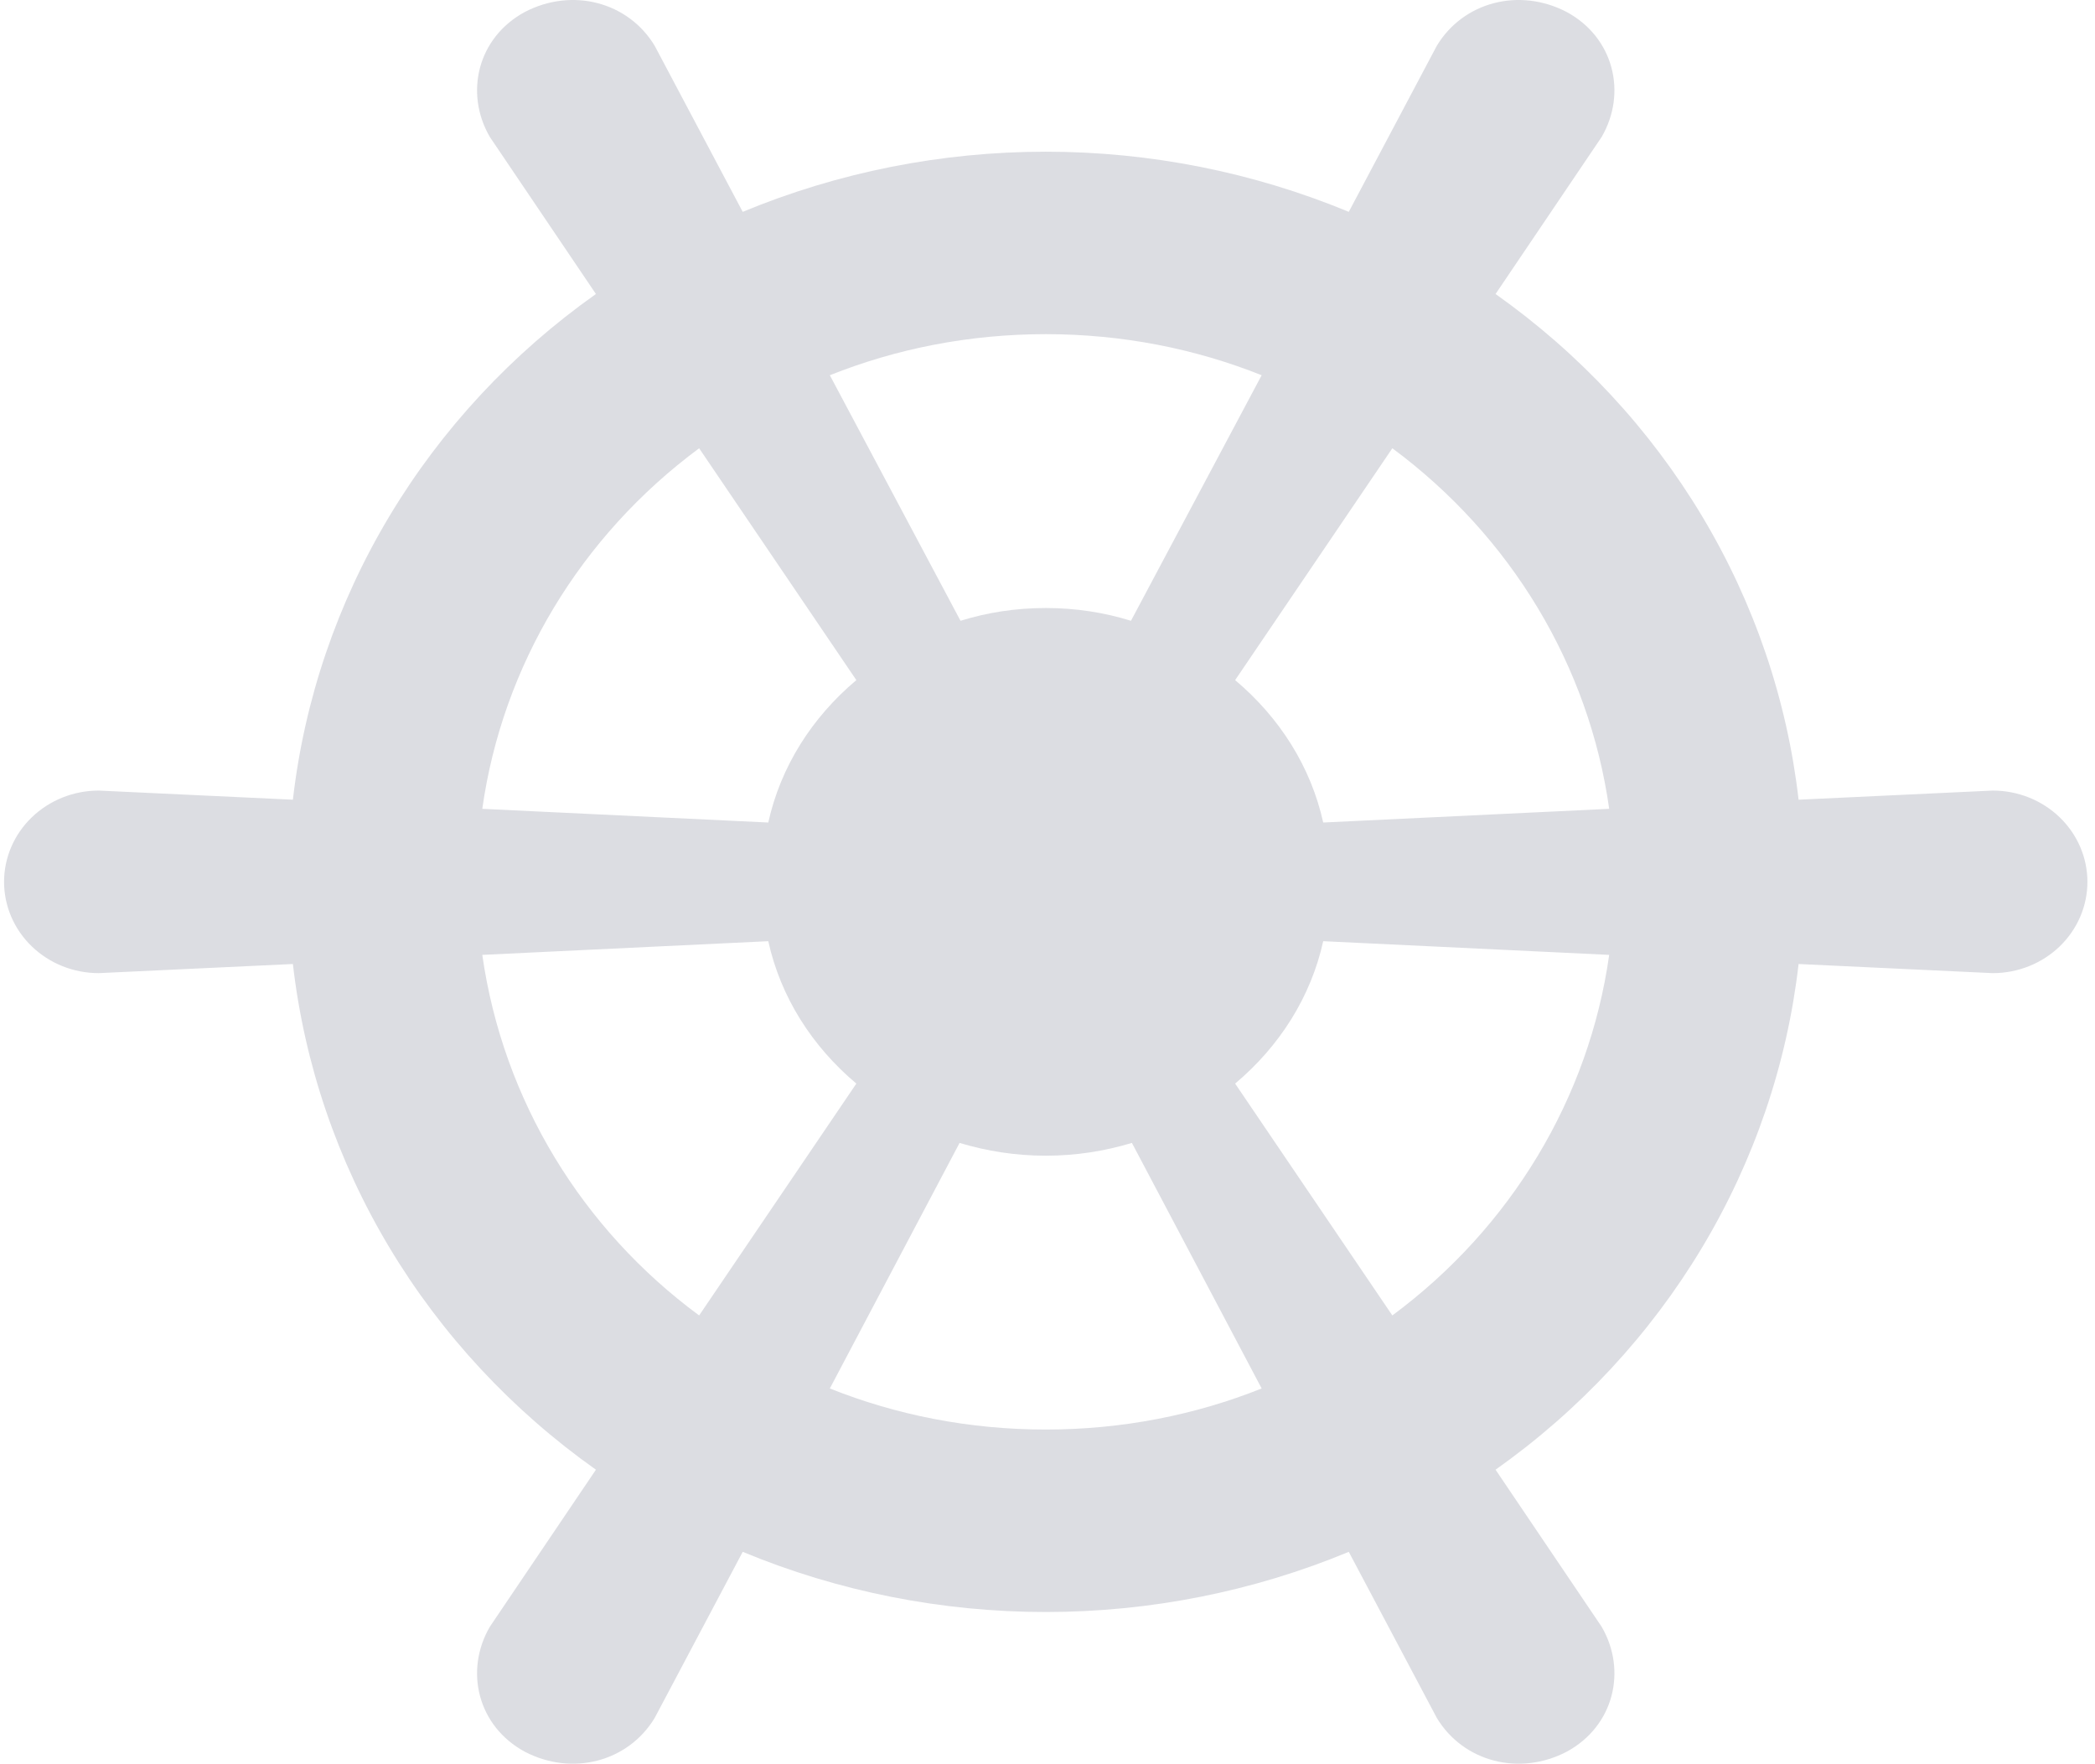
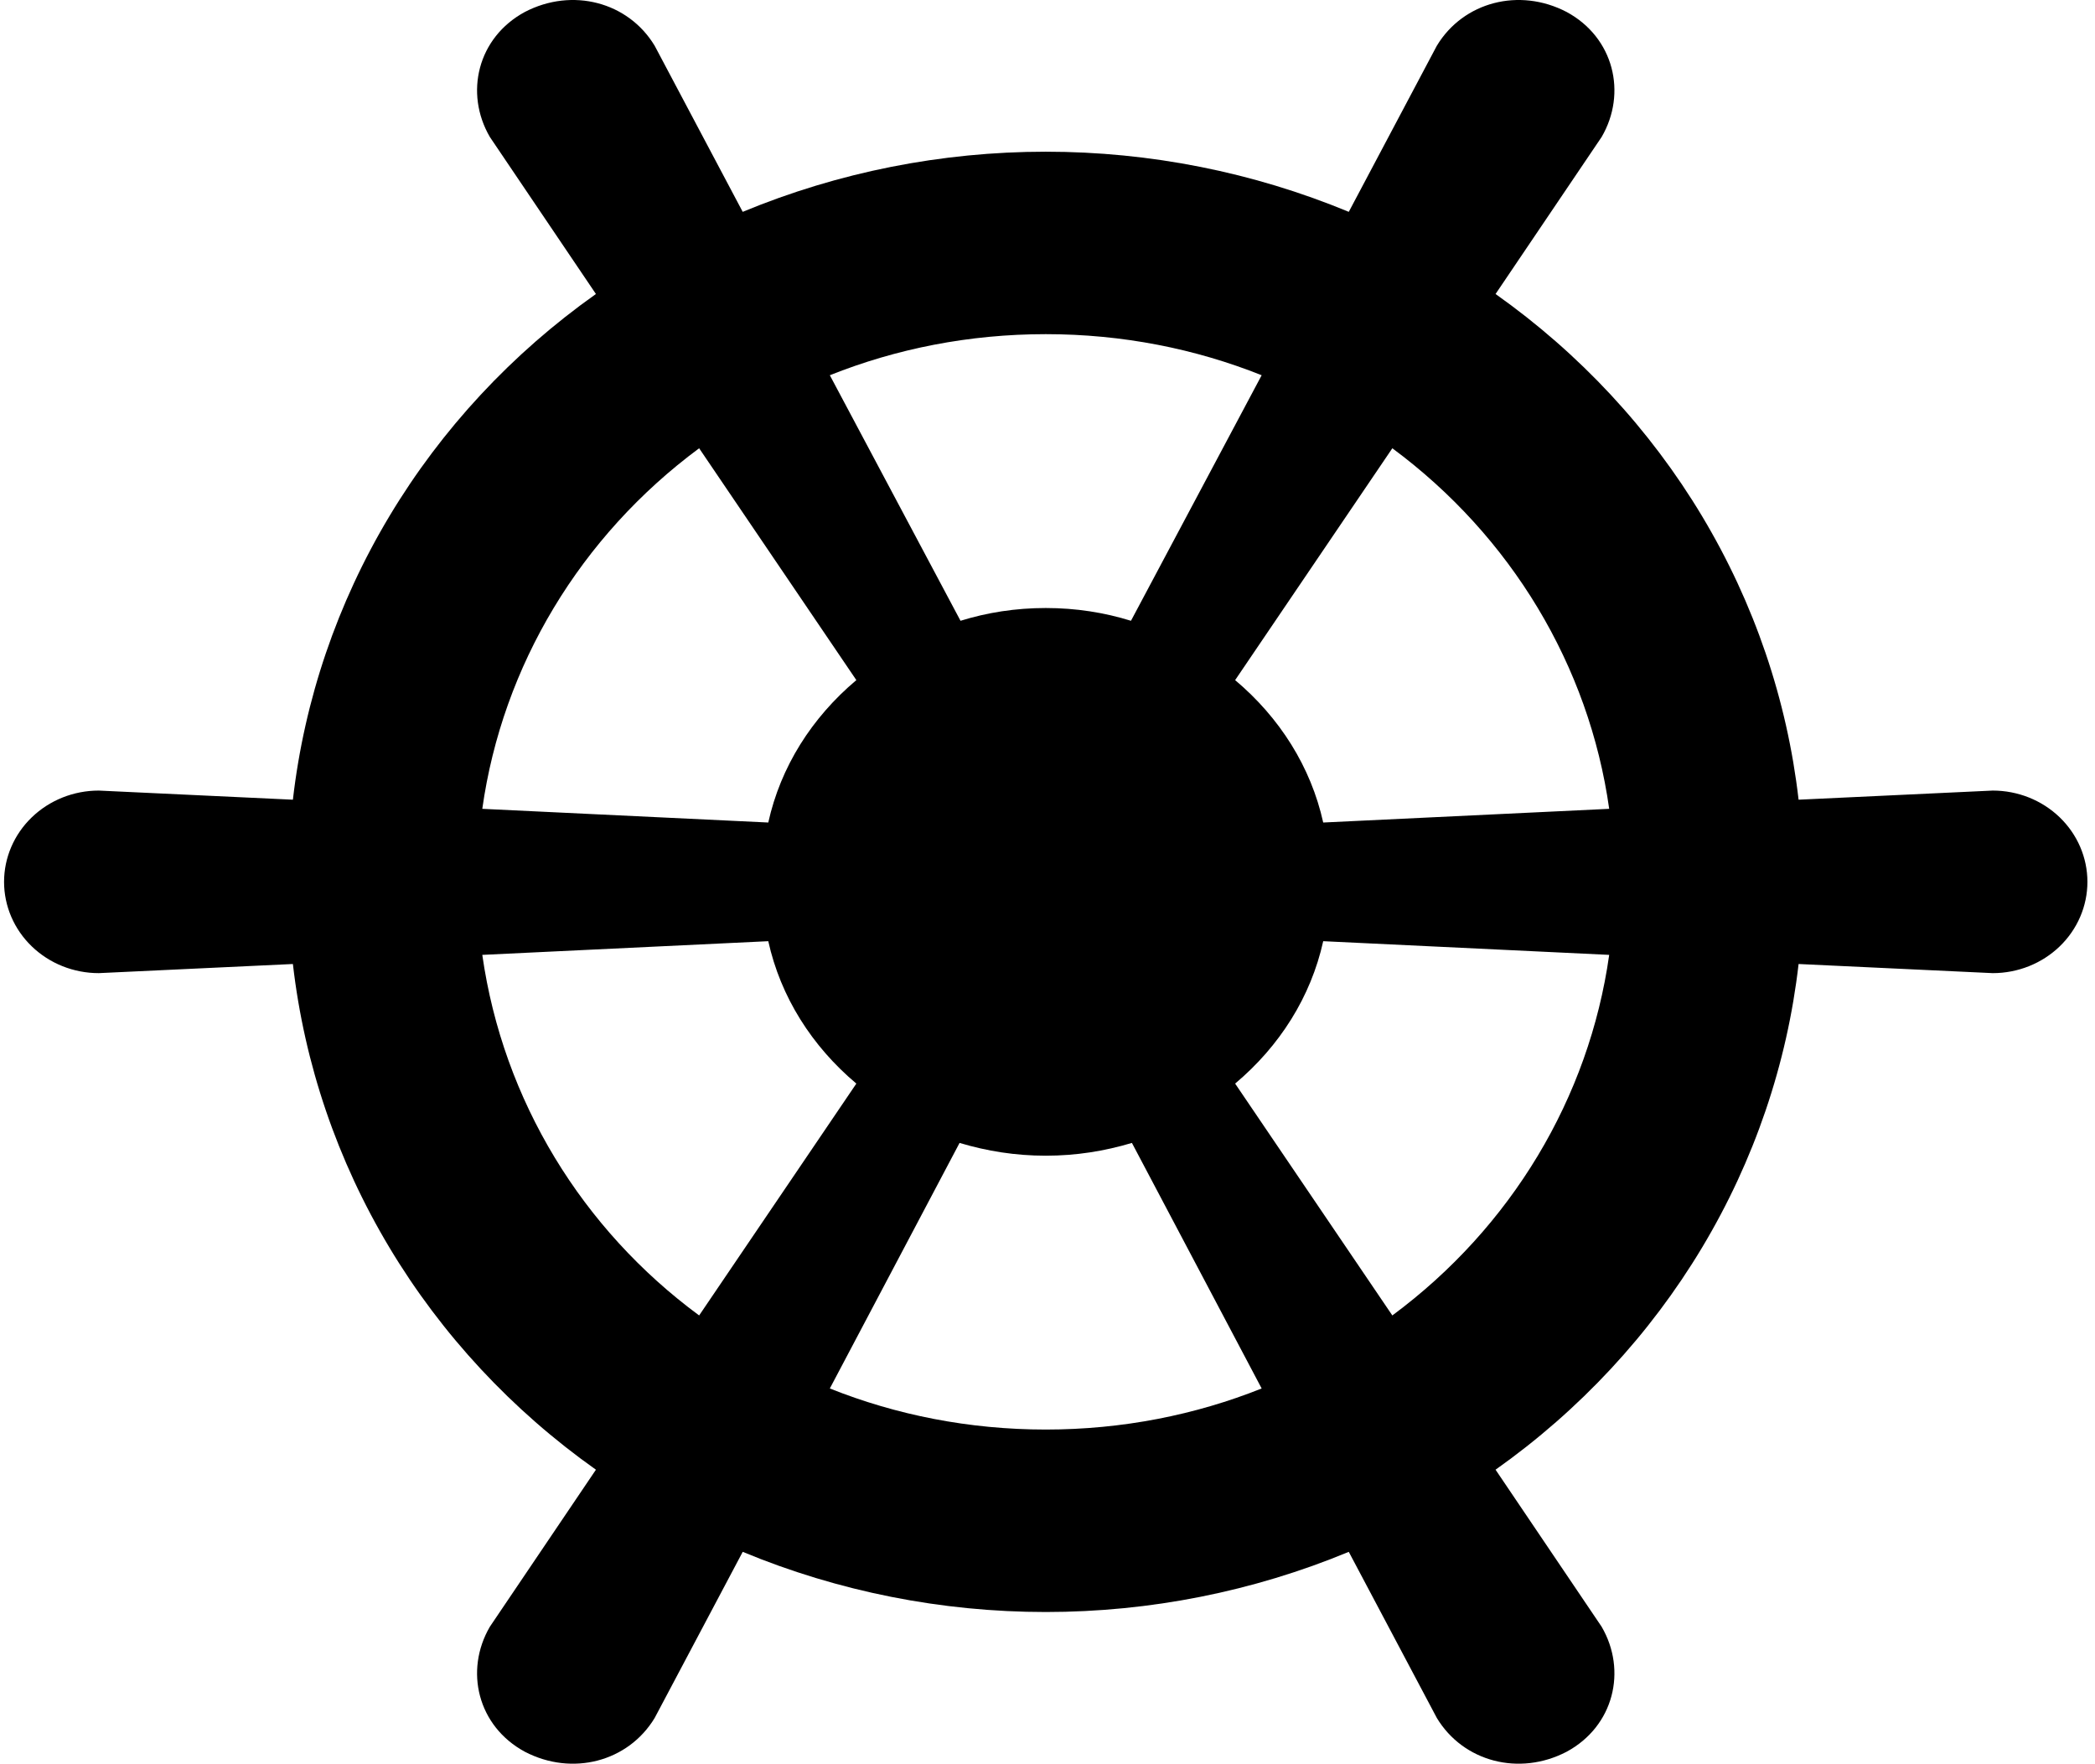
<svg xmlns="http://www.w3.org/2000/svg" width="100%" height="100%" viewBox="0 0 215 181" fill="none">
-   <path d="M10.136 81.132L30.058 82.069C31.236 71.816 34.608 61.909 39.961 52.976C45.314 44.043 52.531 36.278 61.157 30.172L50.273 14.059C47.649 9.562 49.009 3.848 53.868 1.225C58.728 -1.304 64.462 0.195 67.183 4.691L76.221 21.741C86.044 17.668 96.626 15.568 107.32 15.568C118.013 15.568 128.595 17.668 138.419 21.741L147.457 4.691C150.178 0.195 155.912 -1.304 160.771 1.225C165.63 3.848 166.991 9.562 164.367 14.059L153.482 30.172C162.108 36.278 169.326 44.043 174.679 52.976C180.032 61.909 183.403 71.816 184.581 82.069L204.504 81.132C207.081 81.132 209.553 82.119 211.376 83.876C213.198 85.633 214.222 88.016 214.222 90.5C214.222 92.984 213.198 95.367 211.376 97.124C209.553 98.881 207.081 99.868 204.504 99.868L184.581 98.931C183.403 109.185 180.032 119.091 174.679 128.024C169.326 136.957 162.108 144.722 153.482 150.828L164.367 166.941C166.991 171.438 165.63 177.152 160.771 179.775C155.912 182.304 150.178 180.805 147.457 176.309L138.419 159.259C128.595 163.332 118.013 165.432 107.32 165.432C96.626 165.432 86.044 163.332 76.221 159.259L67.183 176.309C64.462 180.805 58.728 182.304 53.868 179.775C49.009 177.152 47.649 171.438 50.273 166.941L61.157 150.828C52.531 144.722 45.314 136.957 39.961 128.024C34.608 119.091 31.236 109.185 30.058 98.931L10.136 99.868C7.558 99.868 5.086 98.881 3.264 97.124C1.441 95.367 0.417 92.984 0.417 90.5C0.417 88.016 1.441 85.633 3.264 83.876C5.086 82.119 7.558 81.132 10.136 81.132ZM78.845 84.411C80.108 78.697 83.315 73.638 87.883 69.797L71.75 46.003C59.563 55.028 51.565 68.326 49.495 83.006L78.845 84.411ZM107.32 62.397C110.43 62.397 113.345 62.865 116.066 63.708L129.478 38.509C122.675 35.792 115.192 34.293 107.32 34.293C99.448 34.293 91.965 35.792 85.162 38.509L98.573 63.708C101.294 62.865 104.21 62.397 107.32 62.397ZM135.795 84.411L165.144 83.006C163.074 68.326 155.076 55.028 142.889 46.003L126.756 69.797C131.324 73.638 134.531 78.697 135.795 84.411ZM135.795 96.589C134.531 102.303 131.324 107.362 126.756 111.203L142.889 134.997C155.076 125.972 163.074 112.674 165.144 97.994L135.795 96.589ZM107.32 118.603C104.21 118.603 101.294 118.135 98.476 117.292L85.162 142.491C91.965 145.208 99.448 146.707 107.32 146.707C115.192 146.707 122.675 145.208 129.478 142.491L116.163 117.292C113.345 118.135 110.43 118.603 107.32 118.603ZM78.845 96.589L49.495 97.994C51.633 112.983 59.797 126.191 71.75 134.997L87.883 111.203C83.315 107.362 80.108 102.303 78.845 96.589Z" fill="#DCDDE2" />
+   <path d="M10.136 81.132L30.058 82.069C31.236 71.816 34.608 61.909 39.961 52.976C45.314 44.043 52.531 36.278 61.157 30.172L50.273 14.059C47.649 9.562 49.009 3.848 53.868 1.225C58.728 -1.304 64.462 0.195 67.183 4.691L76.221 21.741C86.044 17.668 96.626 15.568 107.32 15.568C118.013 15.568 128.595 17.668 138.419 21.741L147.457 4.691C150.178 0.195 155.912 -1.304 160.771 1.225C165.63 3.848 166.991 9.562 164.367 14.059L153.482 30.172C162.108 36.278 169.326 44.043 174.679 52.976C180.032 61.909 183.403 71.816 184.581 82.069L204.504 81.132C207.081 81.132 209.553 82.119 211.376 83.876C213.198 85.633 214.222 88.016 214.222 90.5C214.222 92.984 213.198 95.367 211.376 97.124C209.553 98.881 207.081 99.868 204.504 99.868L184.581 98.931C183.403 109.185 180.032 119.091 174.679 128.024C169.326 136.957 162.108 144.722 153.482 150.828L164.367 166.941C166.991 171.438 165.63 177.152 160.771 179.775C155.912 182.304 150.178 180.805 147.457 176.309L138.419 159.259C128.595 163.332 118.013 165.432 107.32 165.432C96.626 165.432 86.044 163.332 76.221 159.259L67.183 176.309C64.462 180.805 58.728 182.304 53.868 179.775C49.009 177.152 47.649 171.438 50.273 166.941L61.157 150.828C52.531 144.722 45.314 136.957 39.961 128.024C34.608 119.091 31.236 109.185 30.058 98.931L10.136 99.868C7.558 99.868 5.086 98.881 3.264 97.124C1.441 95.367 0.417 92.984 0.417 90.5C0.417 88.016 1.441 85.633 3.264 83.876C5.086 82.119 7.558 81.132 10.136 81.132ZM78.845 84.411C80.108 78.697 83.315 73.638 87.883 69.797L71.75 46.003C59.563 55.028 51.565 68.326 49.495 83.006L78.845 84.411ZM107.32 62.397C110.43 62.397 113.345 62.865 116.066 63.708L129.478 38.509C122.675 35.792 115.192 34.293 107.32 34.293C99.448 34.293 91.965 35.792 85.162 38.509L98.573 63.708C101.294 62.865 104.21 62.397 107.32 62.397ZM135.795 84.411L165.144 83.006C163.074 68.326 155.076 55.028 142.889 46.003L126.756 69.797C131.324 73.638 134.531 78.697 135.795 84.411ZM135.795 96.589C134.531 102.303 131.324 107.362 126.756 111.203L142.889 134.997C155.076 125.972 163.074 112.674 165.144 97.994L135.795 96.589ZM107.32 118.603C104.21 118.603 101.294 118.135 98.476 117.292L85.162 142.491C91.965 145.208 99.448 146.707 107.32 146.707C115.192 146.707 122.675 145.208 129.478 142.491L116.163 117.292C113.345 118.135 110.43 118.603 107.32 118.603ZM78.845 96.589L49.495 97.994C51.633 112.983 59.797 126.191 71.75 134.997L87.883 111.203C83.315 107.362 80.108 102.303 78.845 96.589Z" fill="currentColor" />
</svg>
